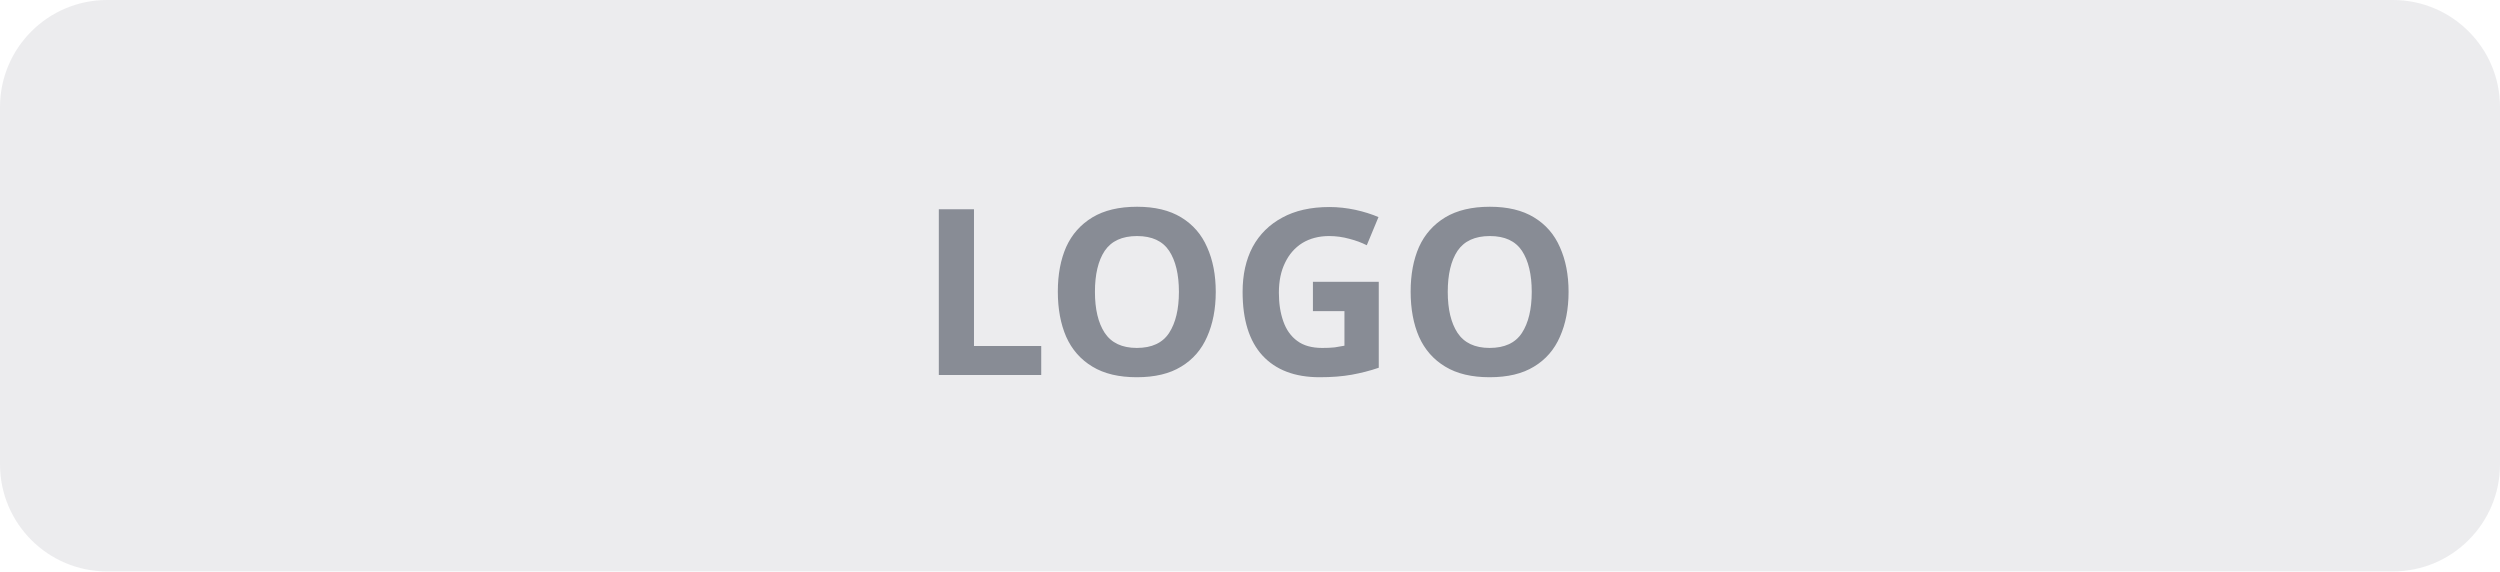
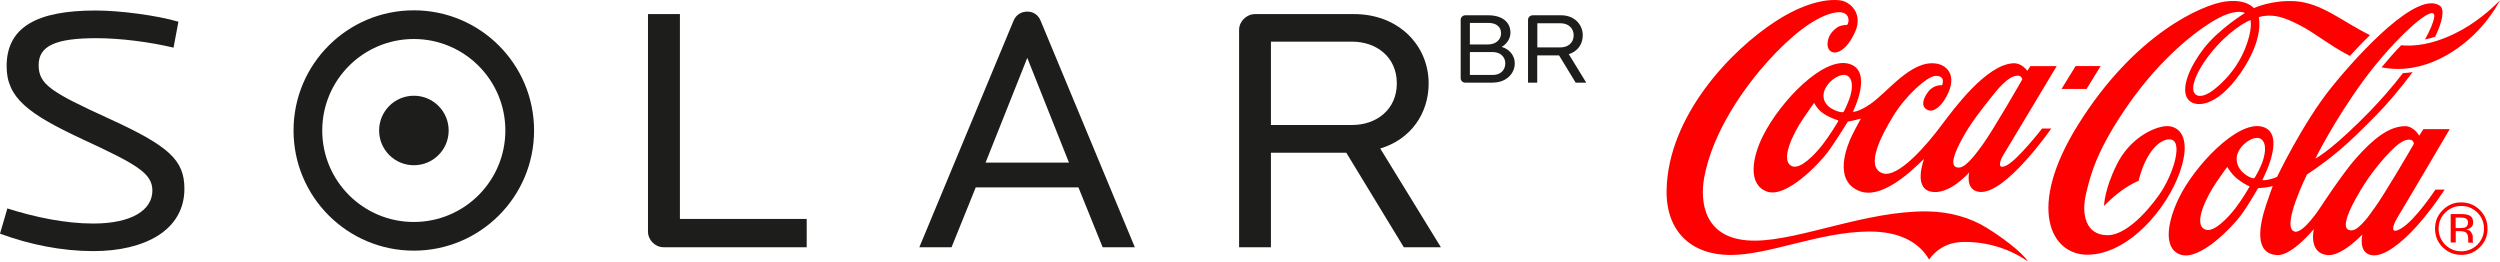
- <svg xmlns="http://www.w3.org/2000/svg" width="140" height="32" viewBox="0 0 140 32" fill="none" role="img" aria-label="Logo placeholder">
-   <rect width="140" height="32" rx="6" fill="#0f172a" fill-opacity="0.08" />
-   <text x="70" y="21" text-anchor="middle" font-family="system-ui, sans-serif" font-size="13" font-weight="700" fill="#0f172a" fill-opacity="0.45">LOGO</text>
+ <svg xmlns="http://www.w3.org/2000/svg" width="267.99" height="28.012" viewBox="0 0 267.99 28.012" fill="none">
+   <g id="Group">
+     <path id="Vector" d="M9.992 26.918C6.688 26.918 3.225 26.238 0 25.046L0.789 22.345C3.758 23.282 6.984 23.962 9.992 23.962C14.164 23.962 16.334 22.493 16.334 20.433C16.334 18.561 14.648 17.614 8.818 14.914C3.008 12.204 0.71 10.479 0.71 7.099C0.71 2.861 4.015 1.126 10.258 1.126C12.853 1.126 16.828 1.648 19.126 2.328L18.603 5.108C16.088 4.506 12.931 4.093 10.337 4.093C5.948 4.093 4.143 4.92 4.143 6.98C4.143 9.04 5.455 9.868 11.62 12.687C18.12 15.653 19.767 17.151 19.767 20.236C19.767 24.701 15.486 26.918 10.002 26.918" fill="#1D1E1C" />
+     <path id="Vector_2" d="M71.148 26.504C70.211 26.504 69.461 25.716 69.461 24.819V1.51H72.884V23.469H86.476V26.504H71.148Z" fill="#1D1E1C" />
+     <path id="Vector_3" d="M118.198 26.504L115.604 20.088H104.596L102.002 26.504H98.549L108.65 2.22C108.916 1.579 109.479 1.244 110.12 1.244C110.761 1.244 111.284 1.579 111.55 2.22L121.65 26.504H118.198ZM110.12 6.202L105.651 17.427H114.588L110.12 6.202Z" fill="#1D1E1C" />
+     <path id="Vector_4" d="M150.482 26.504L144.318 16.373H136.239V26.504H132.826V3.196C132.826 2.299 133.615 1.51 134.552 1.51H145.146C149.95 1.51 153.146 4.891 153.146 8.942C153.146 12.164 151.232 14.944 147.957 15.919L154.458 26.504H150.473H150.482ZM144.959 4.467H136.239V13.396H144.959C147.513 13.396 149.733 11.78 149.733 8.932C149.733 6.083 147.513 4.467 144.959 4.467Z" fill="#1D1E1C" />
+     <path id="Vector_5" d="M160.031 8.863H157.081C156.795 8.863 156.578 8.646 156.578 8.38V2.121C156.578 1.865 156.795 1.638 157.081 1.638H159.528C161.027 1.638 161.915 2.368 161.915 3.501C161.915 4.122 161.55 4.694 160.978 5.029C161.816 5.275 162.378 5.965 162.378 6.783C162.378 7.936 161.412 8.853 160.031 8.853M159.537 2.456H157.565V4.763H159.537C160.327 4.763 160.908 4.26 160.908 3.57C160.908 2.88 160.405 2.456 159.537 2.456ZM160.021 5.581H157.565V8.035H160.021C160.859 8.035 161.362 7.512 161.362 6.783C161.362 6.103 160.83 5.581 160.021 5.581Z" fill="#1D1E1C" />
+     <path id="Vector_6" d="M168.908 8.863L167.123 5.936H164.785V8.863H163.799V2.121C163.799 1.865 164.025 1.638 164.302 1.638H167.359C168.75 1.638 169.668 2.614 169.668 3.787C169.668 4.723 169.115 5.522 168.168 5.807L170.042 8.863H168.888H168.908ZM167.31 2.496H164.795V5.078H167.31C168.05 5.078 168.691 4.615 168.691 3.787C168.691 2.959 168.05 2.496 167.31 2.496Z" fill="#1D1E1C" />
+     <path id="Vector_7" d="M44.358 1.106C37.236 1.106 31.466 6.872 31.466 13.988C31.466 21.103 37.236 26.869 44.358 26.869C51.479 26.869 57.25 21.103 57.25 13.988C57.25 6.872 51.479 1.106 44.358 1.106ZM44.358 23.794C38.932 23.794 34.543 19.408 34.543 13.988C34.543 8.567 38.942 4.181 44.358 4.181C49.773 4.181 54.172 8.567 54.172 13.988C54.172 19.408 49.773 23.794 44.358 23.794Z" fill="#1D1E1C" />
+     <path id="Vector_8" d="M48.096 13.988C48.096 16.047 46.429 17.713 44.367 17.713C42.306 17.713 40.639 16.047 40.639 13.988C40.639 11.928 42.306 10.262 44.367 10.262C46.429 10.262 48.096 11.938 48.096 13.988Z" fill="#1D1E1C" />
+     <path id="Vector_9" d="M262.703 22.946H263.778C264.163 22.946 264.449 22.986 264.617 23.055C264.952 23.183 265.11 23.449 265.11 23.834C265.11 24.119 265.011 24.316 264.804 24.435C264.705 24.504 264.558 24.563 264.36 24.602C264.607 24.632 264.794 24.73 264.893 24.888C265.001 25.056 265.07 25.213 265.07 25.371V25.588C265.07 25.667 265.07 25.736 265.07 25.814C265.08 25.903 265.08 25.952 265.09 25.972L265.11 26.012H264.597C264.597 26.012 264.597 25.992 264.597 25.982C264.597 25.982 264.594 25.969 264.587 25.943V25.834L264.577 25.588C264.577 25.233 264.488 24.996 264.281 24.888C264.173 24.819 263.966 24.78 263.68 24.78H263.246V25.992H262.703V22.907V22.946ZM264.567 23.893C264.567 23.666 264.498 23.518 264.36 23.439C264.242 23.36 264.015 23.321 263.709 23.321H263.236V24.445H263.729C263.966 24.445 264.133 24.415 264.252 24.385C264.449 24.287 264.557 24.129 264.557 23.893M266.658 24.504C266.658 25.282 266.392 25.943 265.84 26.494C265.287 27.046 264.617 27.322 263.837 27.322C263.058 27.322 262.397 27.046 261.835 26.494C261.293 25.952 261.026 25.282 261.026 24.504C261.026 23.725 261.293 23.065 261.855 22.513C262.397 21.971 263.048 21.695 263.828 21.695C264.607 21.695 265.287 21.971 265.83 22.513C266.382 23.065 266.649 23.725 266.649 24.504M263.837 22.079C263.177 22.079 262.604 22.316 262.121 22.789C261.648 23.262 261.411 23.834 261.411 24.504C261.411 25.174 261.648 25.755 262.121 26.238C262.585 26.692 263.167 26.938 263.837 26.938C264.508 26.938 265.08 26.692 265.564 26.238C266.037 25.745 266.274 25.174 266.274 24.504C266.274 23.834 266.037 23.262 265.564 22.789C265.08 22.316 264.518 22.079 263.837 22.079ZM241.239 2.141C241.239 2.141 239.563 2.811 237.619 4.95C235.666 7.108 234.542 9.513 235.38 10.144C235.706 10.39 236.446 10.43 237.797 9.217C238.852 8.271 239.918 7.03 240.648 5.255C241.516 3.127 241.239 2.161 241.239 2.131M251.902 5.995C249.732 4.881 248.154 3.531 246.507 2.693C244.938 1.885 243.922 1.55 242.65 1.717C242.443 1.747 242.127 1.845 242.127 1.845C242.127 1.845 242.778 4.073 240.184 7.828C237.55 11.622 235.163 11.603 234.483 10.558C233.773 9.454 234.69 7.207 236.219 5.216C237.827 3.127 240.648 1.392 240.648 1.392C240.648 1.392 239.75 0.84 237.531 2.092C235.38 3.314 231.662 6.212 228.219 11.11C224.787 16.008 224.096 18.699 223.603 20.828C223.11 22.947 223.563 25.213 225.921 25.213C228.278 25.213 231.011 21.626 231.79 20.374C233.22 18.048 234.157 14.49 232.204 14.983C231.238 15.229 230.458 16.294 229.965 17.319C229.462 18.373 229.255 19.379 229.255 19.379C229.255 19.379 228.446 19.674 227.351 20.483C226.256 21.301 225.546 22.079 225.546 22.079C225.546 22.079 225.546 20.384 226.907 17.644C228.259 14.904 230.744 13.643 232.145 13.524C233.408 13.416 235.055 14.5 233.664 18.462C232.273 22.434 228.15 27.244 223.82 27.303C219.825 27.362 217.201 22.266 222.764 13.367C228.91 3.531 236.14 0.505 238.487 0.17C240.835 -0.165 241.595 0.87 241.595 0.87C241.595 0.87 243.557 -0.037 246.053 0.131C248.913 0.328 251.133 2.348 254.053 3.767C253.283 4.506 252.563 5.265 251.912 5.985M264.765 2.683C262.782 3.955 260.04 5.108 257.396 4.851C256.726 5.541 256.015 6.34 255.295 7.217C259.872 8.123 263.877 5.285 266.007 2.87C267.339 1.363 267.99 0.022 267.99 0.022C267.99 0.022 266.718 1.422 264.755 2.683M258.679 15.565C258.738 15.466 258.758 15.377 258.758 15.377C258.758 15.377 258.708 14.993 258.333 14.973C257.899 14.954 257.308 15.032 255.749 16.757C254.2 18.472 253.254 19.97 252.435 21.458C251.547 23.094 251.182 24.306 251.695 24.612C251.843 24.701 252.06 24.711 252.238 24.671C252.583 24.592 252.977 24.267 253.579 23.577C253.865 23.252 254.171 22.789 254.546 22.286C255.572 20.877 258.156 16.461 258.669 15.574M242.492 17.447C242.749 16.767 243.084 15.436 242.393 14.914C241.654 14.352 239.77 15.663 239.76 17.003C239.76 18.373 241.091 18.994 241.407 19.083C241.595 19.132 241.654 19.122 241.742 18.975C241.802 18.886 242.226 18.137 242.492 17.457M241.062 19.941C241.013 19.921 240.401 19.645 239.76 19.113C239.129 18.58 238.813 17.979 238.783 17.93C238.754 17.881 238.734 17.92 238.704 17.959C238.675 17.999 238.566 18.098 237.56 19.576C236.554 21.054 235.005 24.1 236.416 24.612C237.314 24.947 238.803 23.38 239.612 22.335C240.362 21.369 241.072 20.138 241.111 20.049C241.151 19.96 241.111 19.941 241.072 19.921M256.923 23.459C256.548 24.07 256.114 25.233 257.367 24.504C258.896 23.627 261.066 20.325 261.066 20.325H262.052C262.052 20.325 260.75 22.375 259.063 24.247C257.515 25.962 255.621 27.52 254.299 27.362C252.75 27.184 253.234 25.144 253.234 25.144C253.234 25.144 251.005 27.51 249.476 27.342C247.404 27.115 248.036 24.553 248.036 24.553C248.036 24.553 245.688 27.441 244.09 27.342C241.585 27.194 242.206 24.139 242.906 22C243.281 20.857 243.626 19.95 243.626 19.95C243.626 19.95 243.38 20.019 242.847 20.098C242.571 20.138 242.058 20.167 242.058 20.167C242.058 20.167 241.013 22.01 240.184 23.124C239.355 24.228 235.804 28.042 233.713 27.283C231.78 26.583 232.421 23.617 233.546 21.271C235.183 17.851 239.799 12.923 242.463 13.574C245.224 14.244 242.522 19.27 242.522 19.27C242.522 19.27 242.522 19.29 242.551 19.3C242.601 19.32 242.749 19.339 243.084 19.27C243.617 19.172 244.09 18.965 244.09 18.965C244.09 18.965 246.862 13.16 249.929 9.355C252.997 5.561 259.103 -0.993 261.51 0.594C262.101 0.978 261.825 2.318 261.036 3.945C260.691 4.053 260.326 4.152 259.951 4.231C260.474 3.275 260.829 2.466 260.928 1.905C261.293 -0.057 256.706 4.083 253.431 8.528C250.156 12.982 248.193 17.013 248.193 17.013C248.193 17.013 248.854 16.639 249.88 15.811C250.955 14.944 252.435 13.584 254.043 11.928C255.118 10.814 256.39 9.405 257.584 7.838C257.939 7.818 258.284 7.788 258.629 7.729C257.298 9.513 255.907 11.149 254.723 12.342C253.421 13.662 252.001 15.091 250.768 16.116C248.815 17.762 247.306 18.689 247.306 18.689C247.306 18.689 244.435 24.464 245.994 24.829C246.911 25.046 248.716 22.257 248.716 22.257C248.716 22.257 251.074 18.649 252.494 17.033C254.437 14.825 256.104 13.554 257.781 13.524C258.758 13.505 259.33 14.549 259.33 14.549L259.783 13.84H262.604C262.604 13.84 257.347 22.769 256.923 23.439M264.765 2.683C262.782 3.955 260.04 5.108 257.396 4.851C256.726 5.541 256.015 6.34 255.295 7.217C259.872 8.123 263.877 5.285 266.007 2.87C267.339 1.363 267.99 0.022 267.99 0.022C267.99 0.022 266.718 1.422 264.755 2.683M225.181 7.079H222.498L220.989 9.533H223.672L225.181 7.079ZM212.496 15.555C213.64 13.998 216.777 8.518 216.777 8.518C216.777 8.518 216.728 8.133 216.363 8.114C215.929 8.094 215.209 8.242 213.759 10.045C212.309 11.849 211.194 13.288 210.385 14.786C209.488 16.412 209.103 17.565 209.616 17.881C209.754 17.969 209.971 17.979 210.149 17.94C210.484 17.861 210.928 17.526 211.52 16.826C211.796 16.501 212.121 16.067 212.496 15.555ZM198.105 8.163C197.365 7.601 195.481 8.912 195.471 10.252C195.471 11.622 197.178 12.017 197.395 12.026C197.395 12.026 197.592 12.076 197.671 11.918C197.72 11.819 197.947 11.386 198.204 10.706C198.47 10.026 198.795 8.695 198.105 8.163ZM196.99 12.884C196.941 12.864 196.231 12.667 195.53 12.214C194.84 11.77 194.515 11.12 194.495 11.07C194.465 11.021 194.436 11.06 194.416 11.1C194.386 11.139 194.238 11.327 193.232 12.805C192.226 14.283 190.737 17.309 192.127 17.822C193.025 18.157 194.524 16.58 195.343 15.545C196.103 14.579 197 13.091 197.04 13.012C197.079 12.923 197.04 12.903 197 12.884M218.898 13.781H219.884C219.884 13.781 214.962 20.887 212.181 20.571C210.632 20.394 211.086 18.482 211.086 18.482C211.086 18.482 208.896 21.034 206.903 20.522C205.089 20.059 206.252 17.043 206.252 17.043C206.045 17.132 202.12 21.557 199.358 20.492C196.468 19.379 197.967 15.673 198.509 14.559C198.973 13.613 199.486 12.706 199.486 12.706C199.486 12.706 199.042 12.835 198.766 12.894C198.49 12.953 198.075 13.041 198.075 13.041C198.075 13.041 196.714 15.259 195.876 16.373C195.037 17.486 191.486 21.291 189.405 20.532C187.314 19.773 187.827 16.846 189.001 14.53C190.904 10.765 195.432 6.133 198.144 6.823C200.896 7.522 198.618 11.987 198.618 11.987C198.618 11.987 199.16 12.056 200.482 11.159C202.376 9.868 204.852 6.409 207.554 6.813C208.827 7 210.001 8.301 208.393 10.775C207.87 11.563 207.012 12.273 206.341 11.573C205.927 11.139 206.292 10.341 206.726 9.799C207.337 9.03 208.186 9.139 208.186 9.139C208.186 9.139 208.63 8.114 207.495 8.133C206.578 8.153 204.25 10.292 202.938 12.45C201.735 14.431 199.91 17.812 201.745 18.551C203.422 19.231 206.617 15.436 208.097 13.455C209.577 11.474 212.94 6.97 215.771 6.783C216.748 6.714 217.32 7.601 217.32 7.601L217.645 7.089H220.466C220.466 7.089 215.15 15.969 214.735 16.639C214.41 17.161 213.976 18.344 215.179 17.683C216.383 17.013 218.888 13.8 218.888 13.8M217.359 28.012C215.219 26.514 212.624 25.854 210.257 25.943C207.86 26.041 206.795 27.825 206.795 27.825C205.71 25.943 203.579 24.79 200.285 24.819C194.958 24.878 189.681 27.332 185.499 27.332C181.317 27.332 178.555 24.819 178.653 20.335C178.821 12.49 185.46 5.413 190.421 2.23C193.272 0.397 195.659 -0.145 197.217 0.032C198.361 0.16 199.732 1.471 198.864 3.412C197.592 6.251 195.846 6.014 195.905 4.654C195.945 3.777 196.527 3.215 196.971 2.92C197.257 2.723 197.75 2.673 198.006 2.663C198.253 2.456 198.45 0.899 196.408 1.412C194.367 1.924 191.91 3.925 189.563 6.507C187.215 9.089 183.576 13.988 182.668 19.122C182.254 21.508 182.53 25.854 188.182 25.795C192.966 25.755 200.038 22.602 206.539 22.661C209.054 22.68 211.253 23.36 212.96 24.415C214.647 25.46 216.659 26.958 217.369 27.993" fill="#FF0000" />
+   </g>
</svg>
